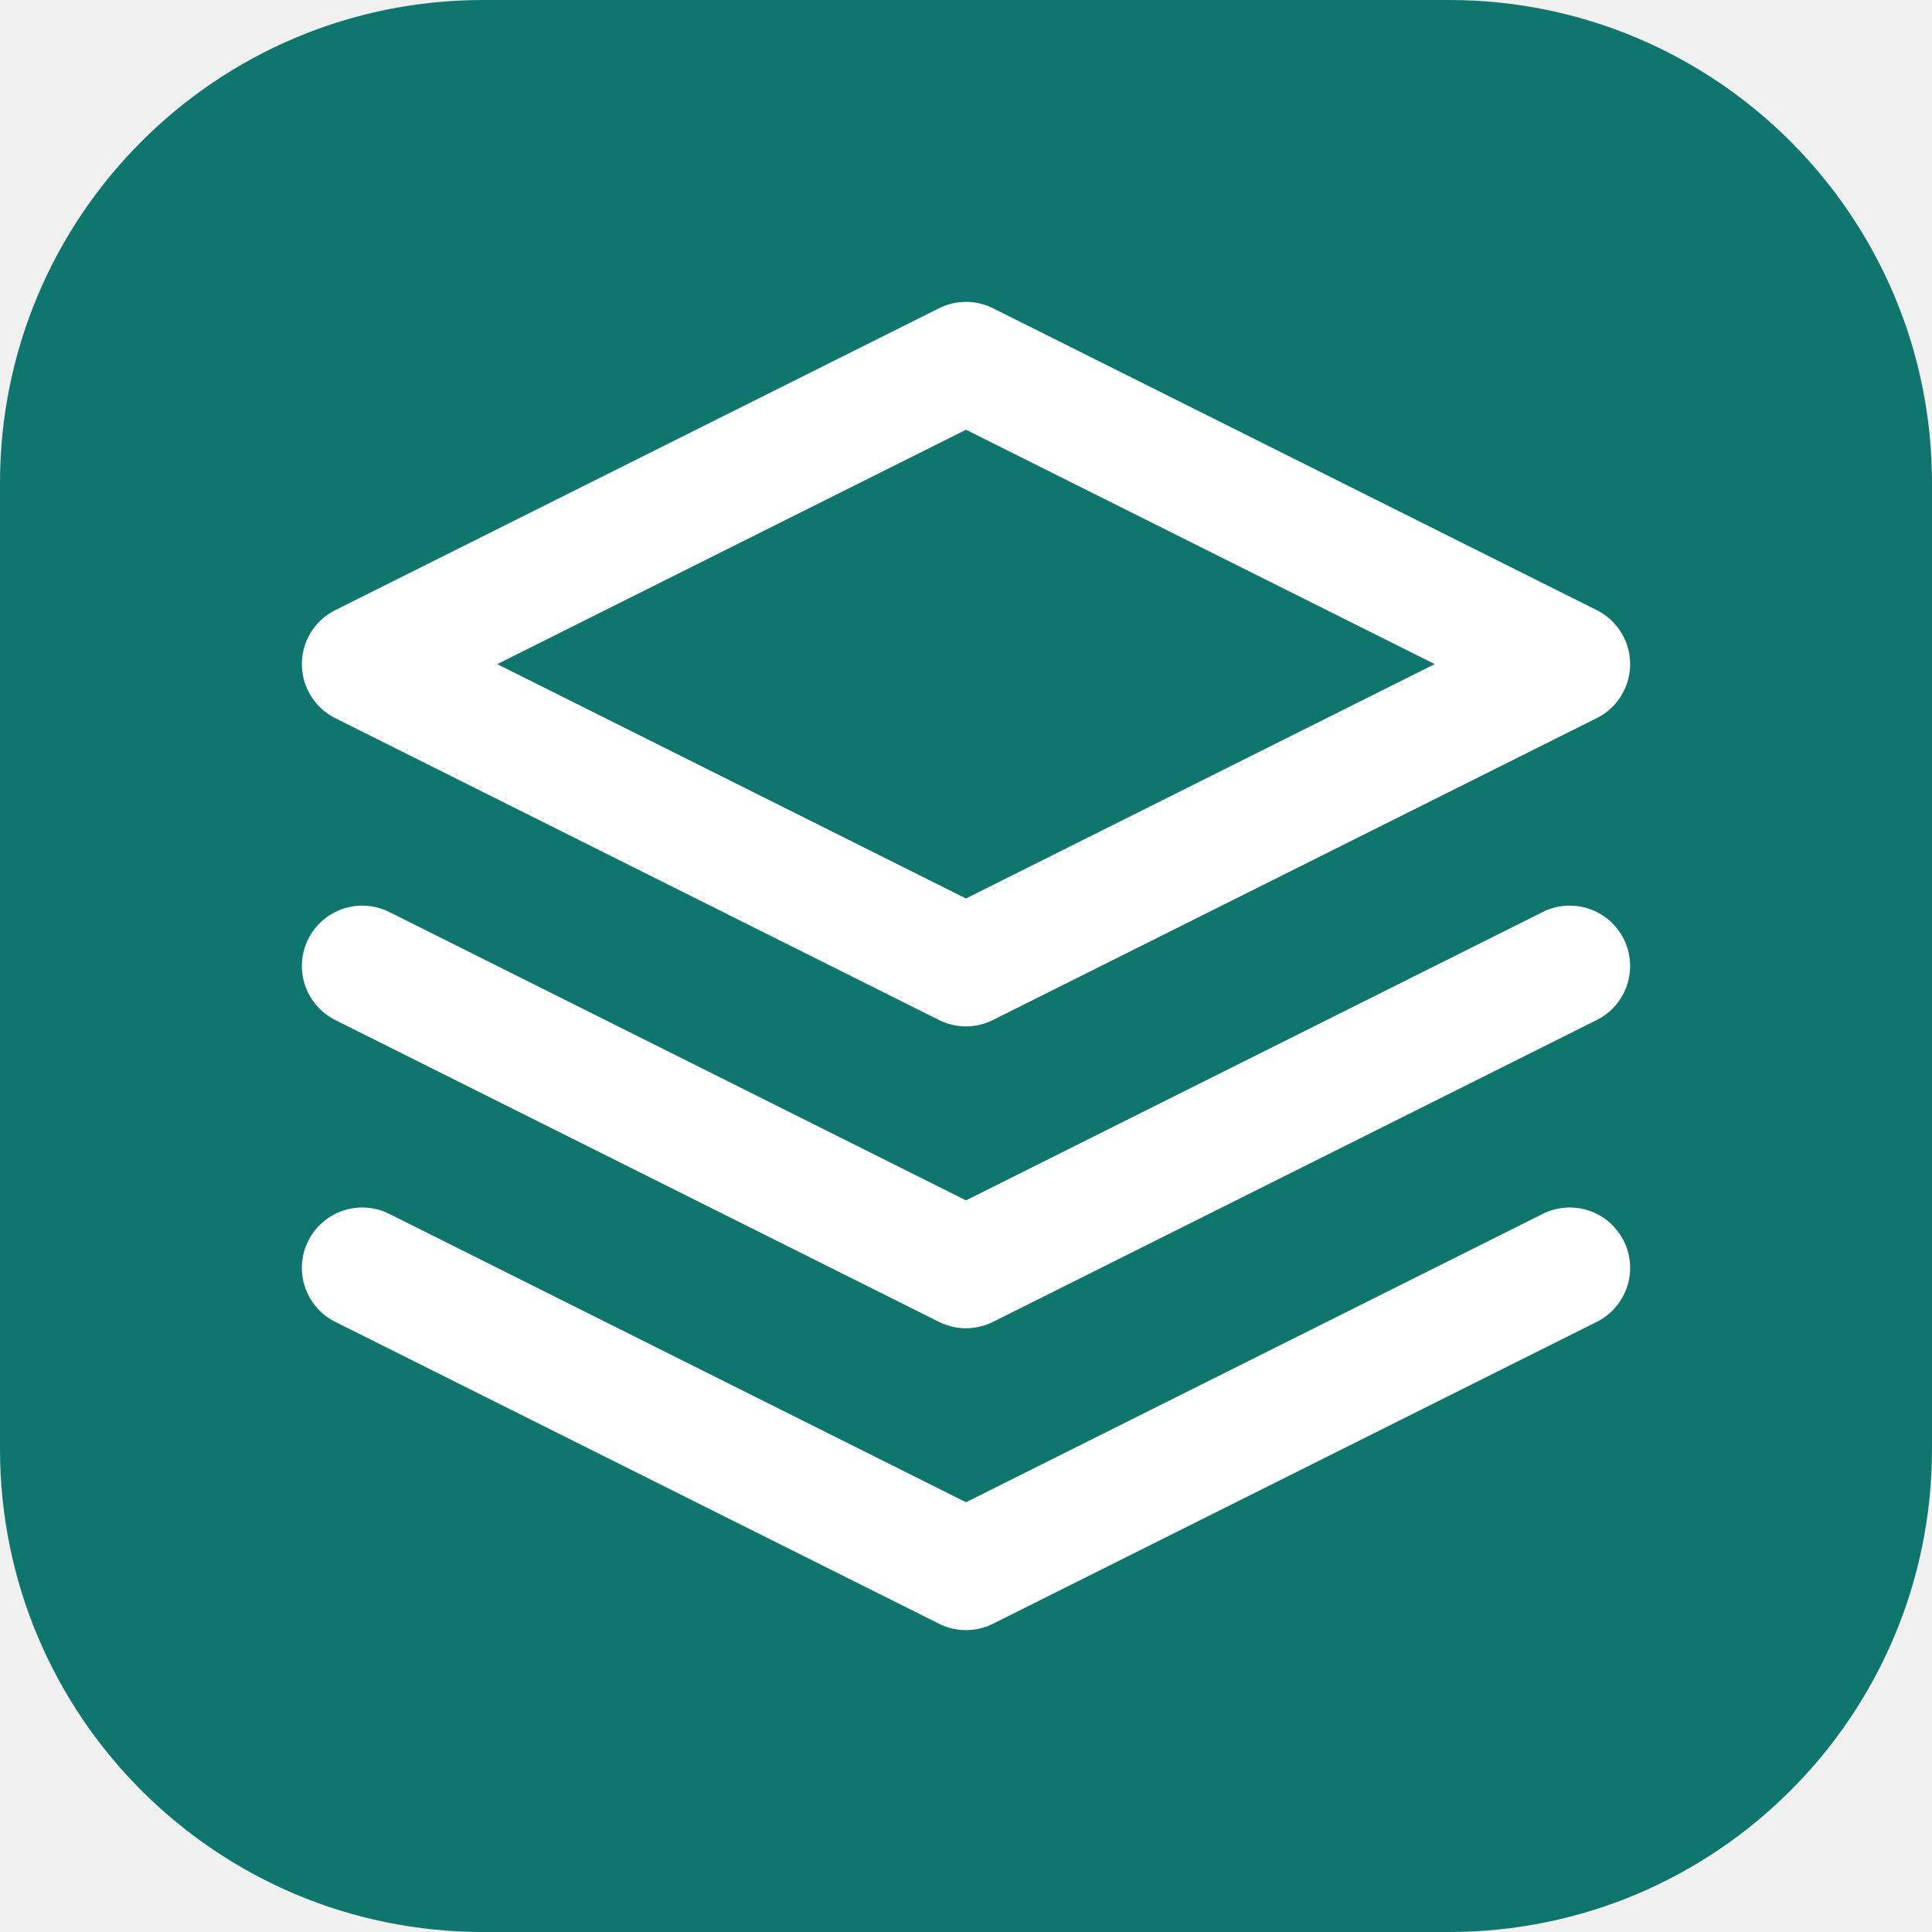
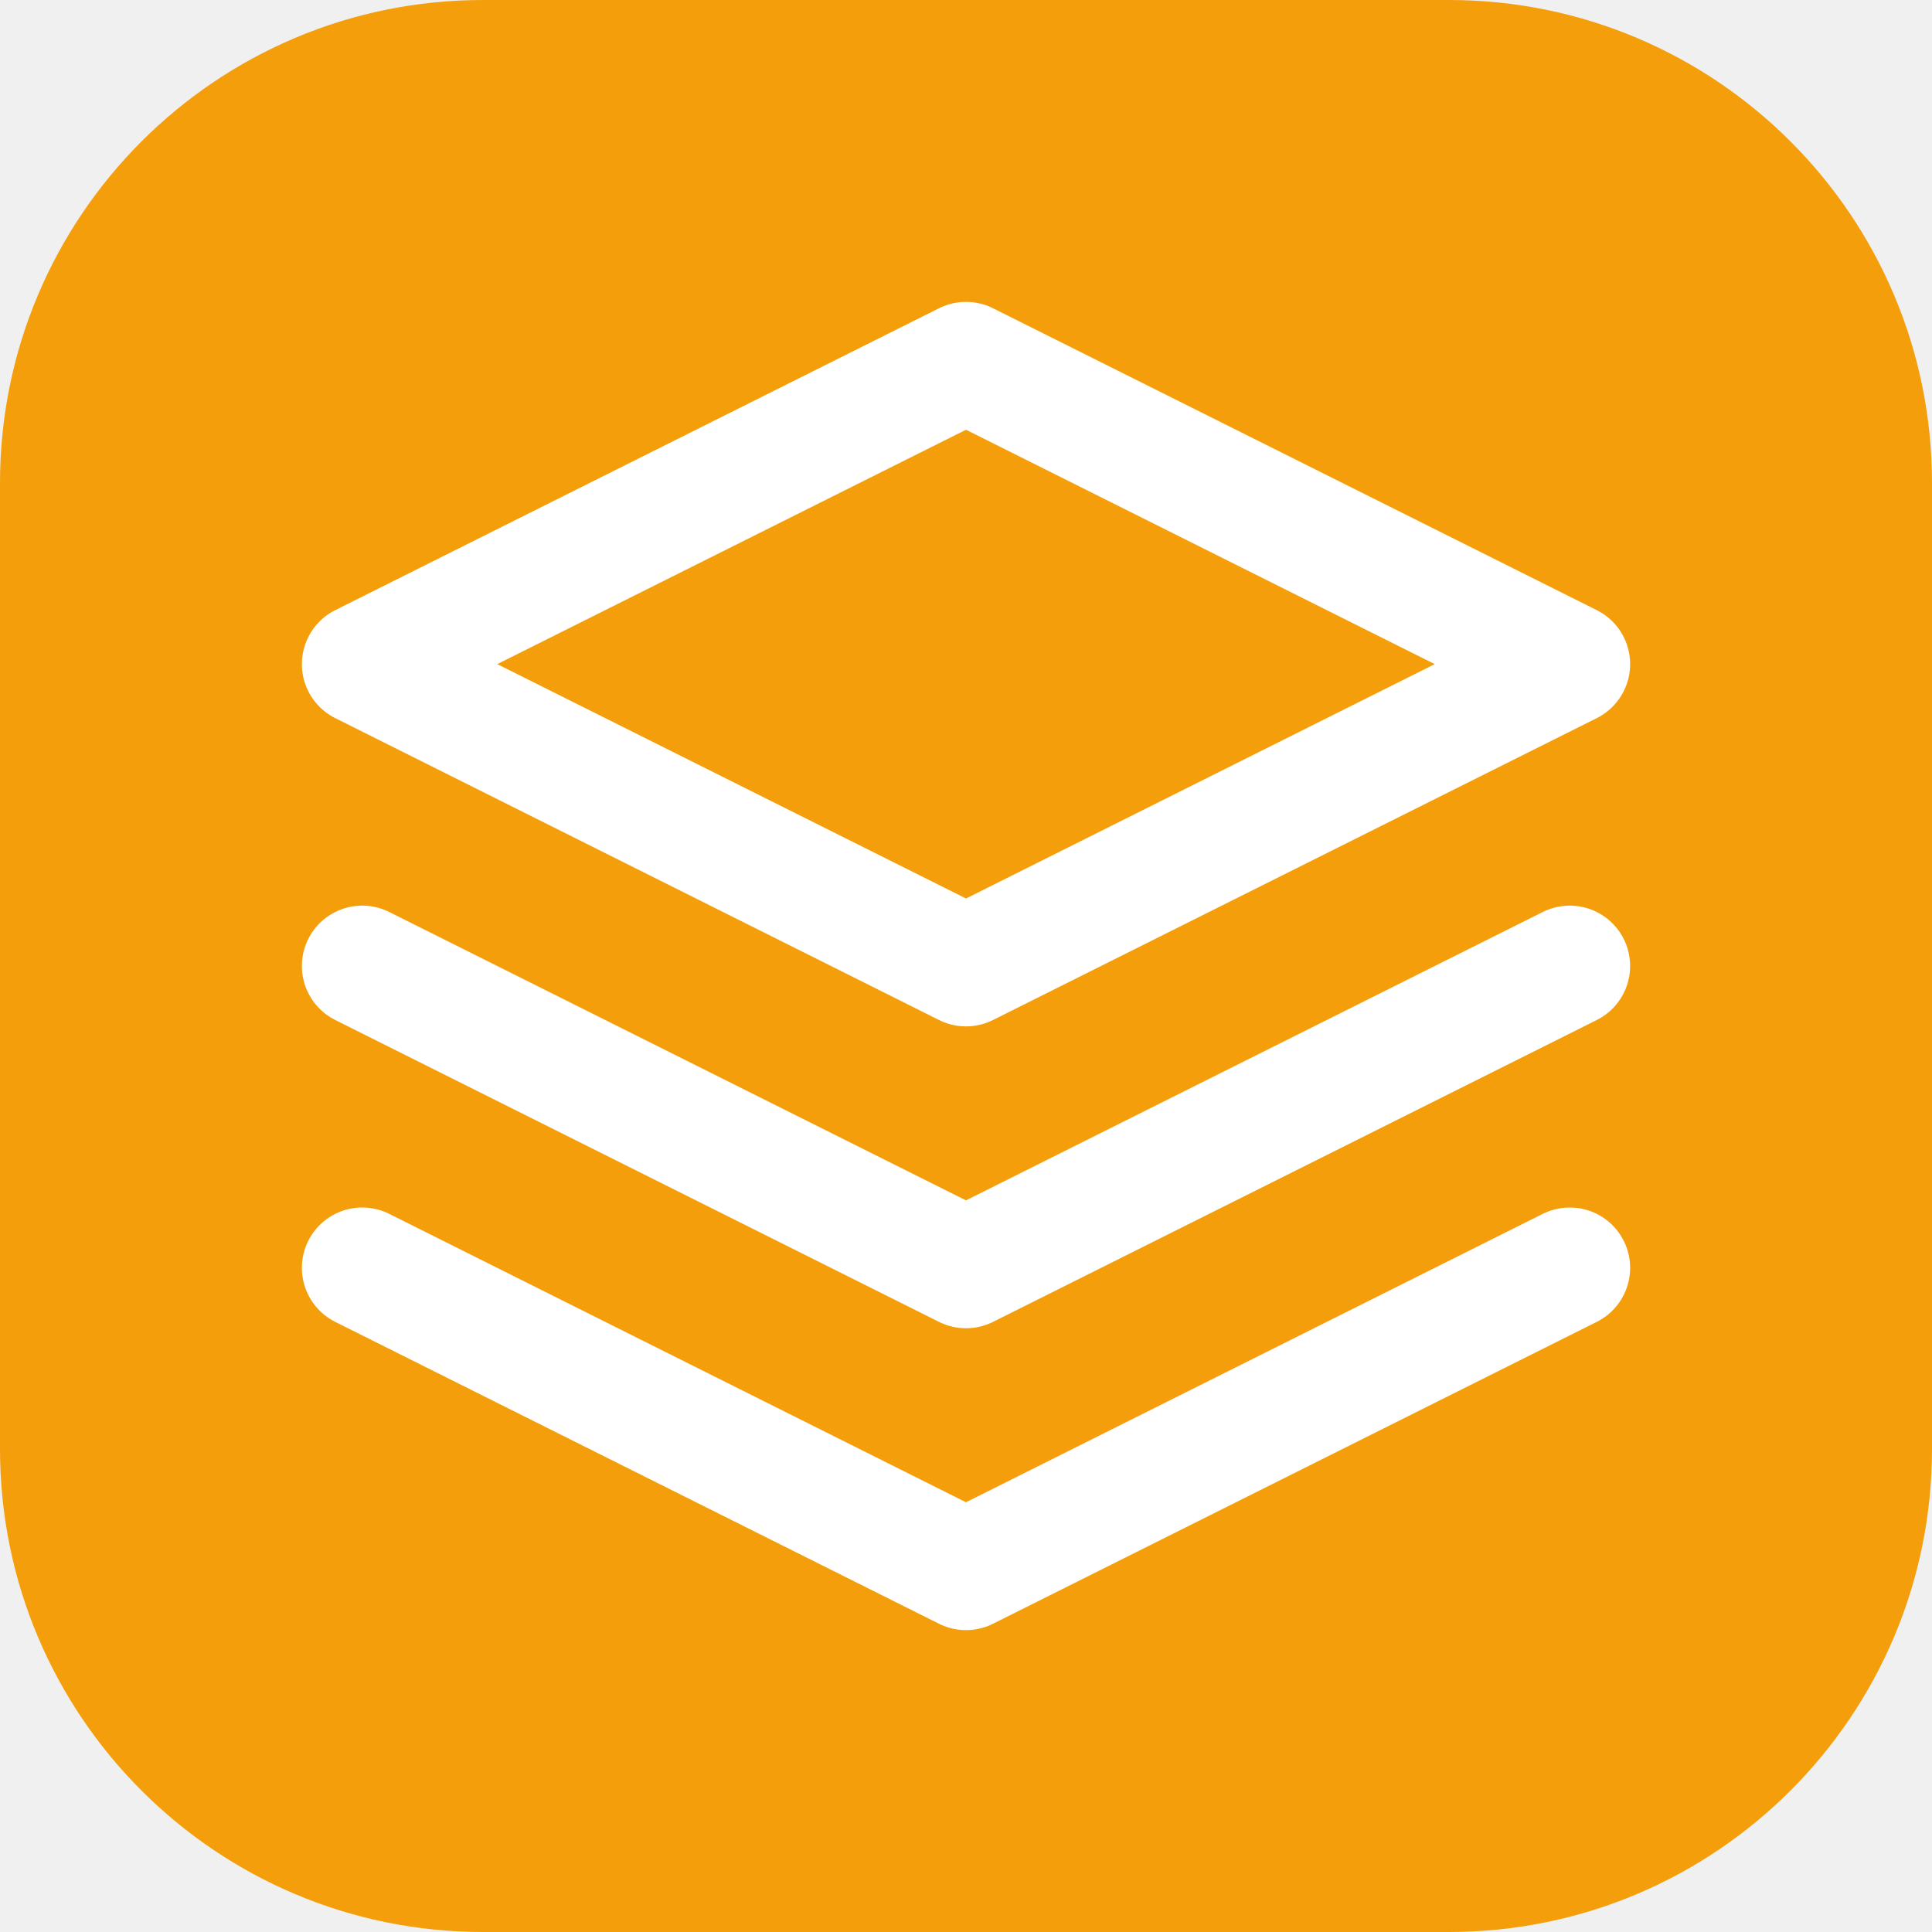
<svg xmlns="http://www.w3.org/2000/svg" viewBox="0 0 32 32">
-   <rect width="32" height="32" rx="8" fill="#0f766e" />
+   <rect width="32" height="32" rx="8" fill="#f59e0b" />
  <path d="M16 6 6 11l10 5 10-5zM6 21l10 5 10-5M6 16l10 5 10-5" fill="none" stroke="#fff" stroke-width="2" stroke-linecap="round" stroke-linejoin="round" />
</svg>
